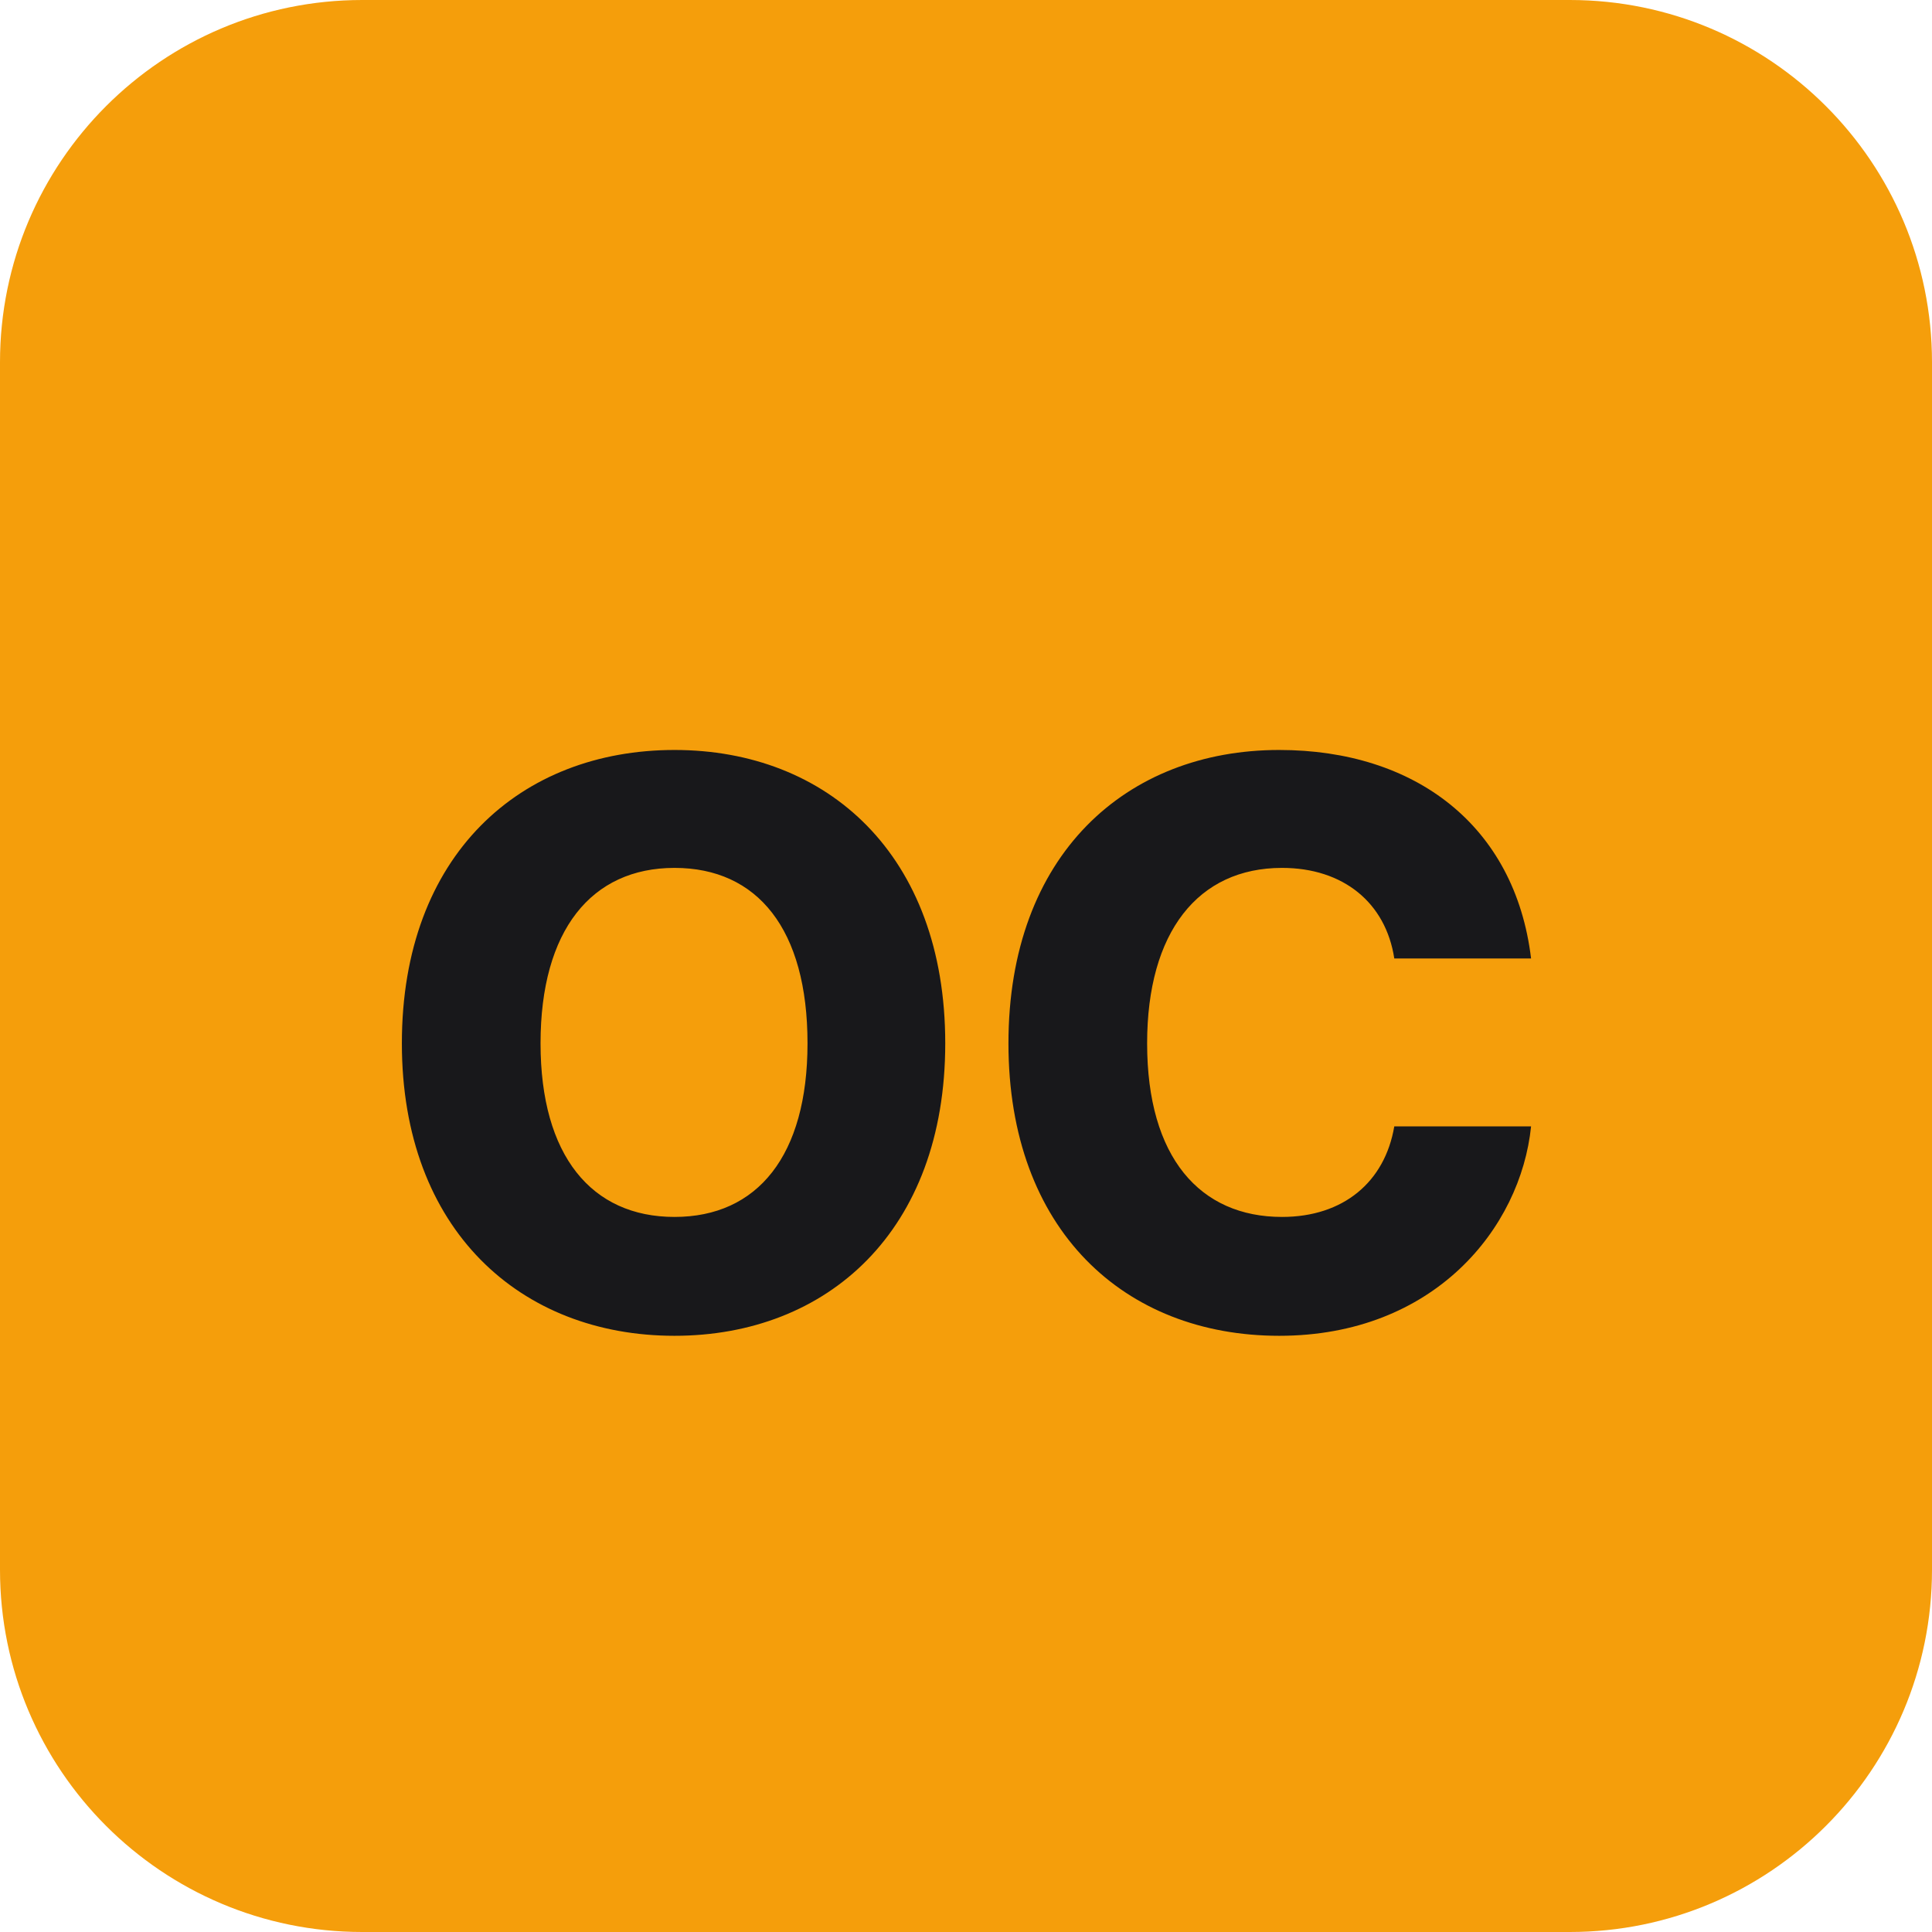
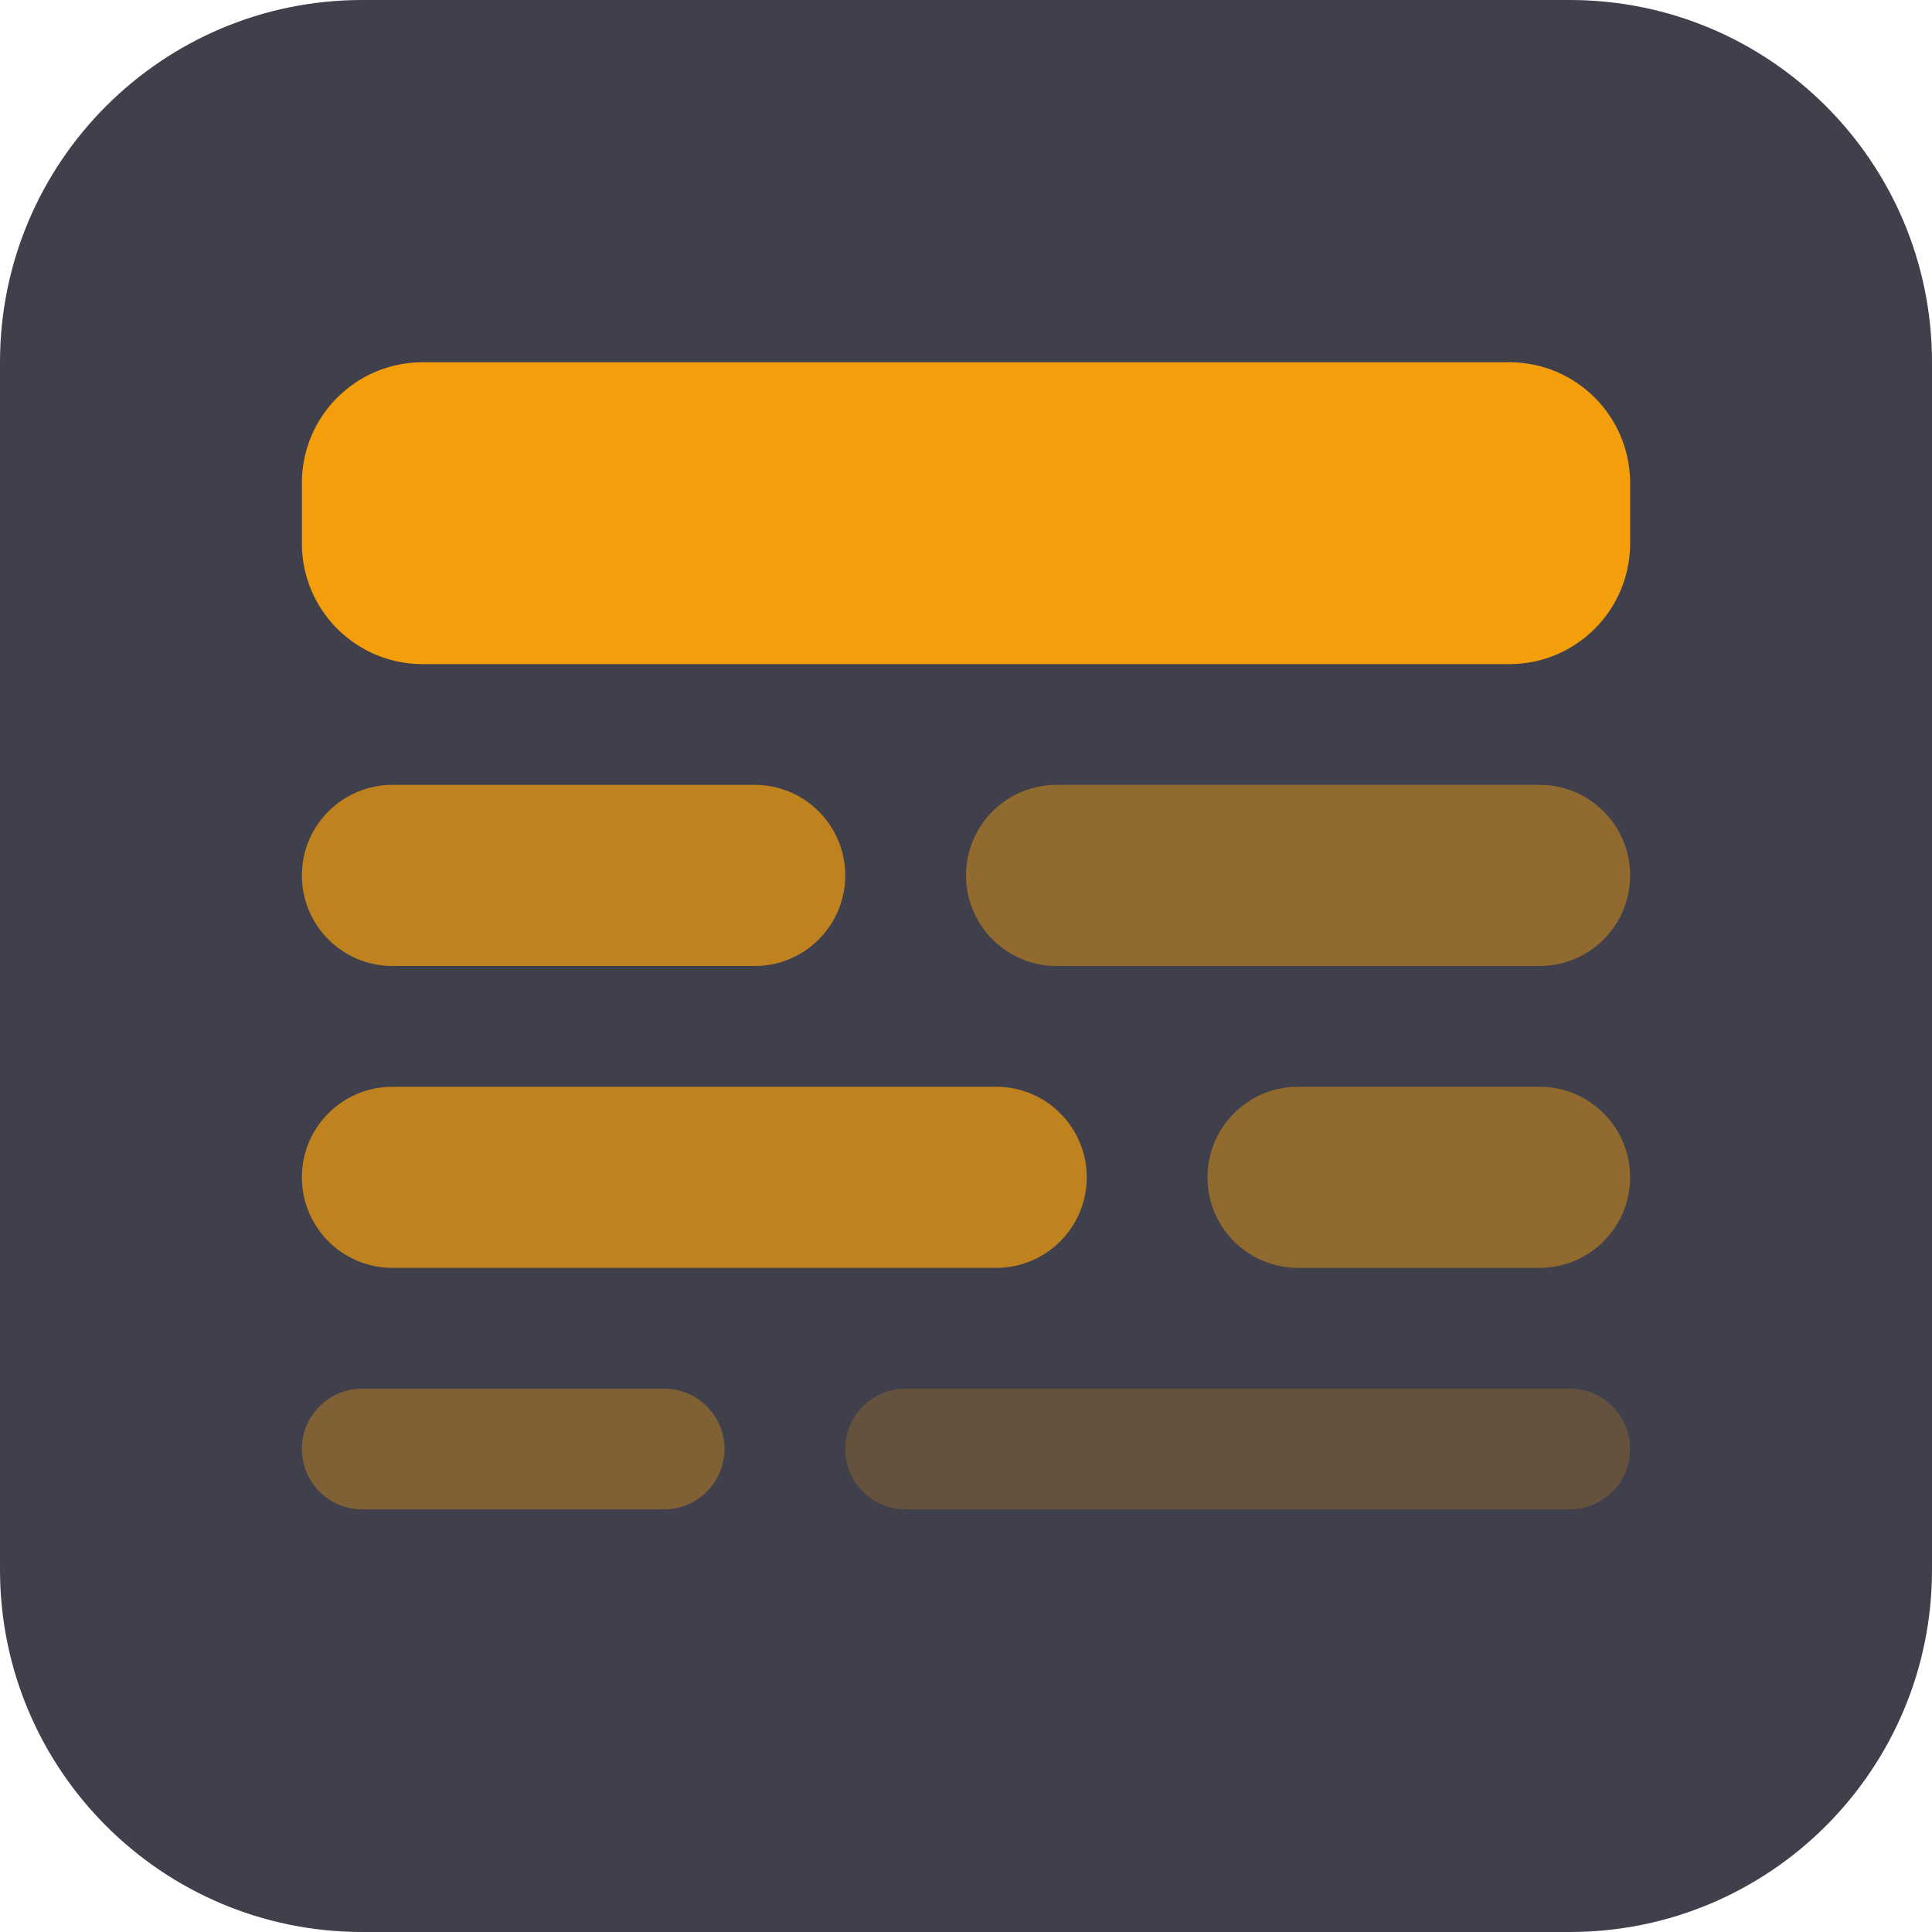
<svg xmlns="http://www.w3.org/2000/svg" viewBox="0 0 32 32" width="32" height="32">
-   <rect width="32" height="32" rx="6" fill="#f59e0b" />
-   <text x="16" y="22" font-family="Inter, system-ui, sans-serif" font-weight="800" font-size="13" fill="#18181b" text-anchor="middle">OC</text>
+   <rect width="32" height="32" rx="6" fill="#403f4c" />
+   <rect x="5" y="6" width="22" height="5" rx="2" fill="#f59e0b" />
+   <rect x="5" y="13" width="9" height="3" rx="1.5" fill="#f59e0b" opacity="0.70" />
+   <rect x="16" y="13" width="11" height="3" rx="1.5" fill="#f59e0b" opacity="0.45" />
+   <rect x="5" y="18" width="13" height="3" rx="1.5" fill="#f59e0b" opacity="0.70" />
+   <rect x="20" y="18" width="7" height="3" rx="1.5" fill="#f59e0b" opacity="0.45" />
+   <rect x="5" y="23" width="7" height="2" rx="1" fill="#f59e0b" opacity="0.35" />
+   <rect x="14" y="23" width="13" height="2" rx="1" fill="#f59e0b" opacity="0.20" />
</svg>
